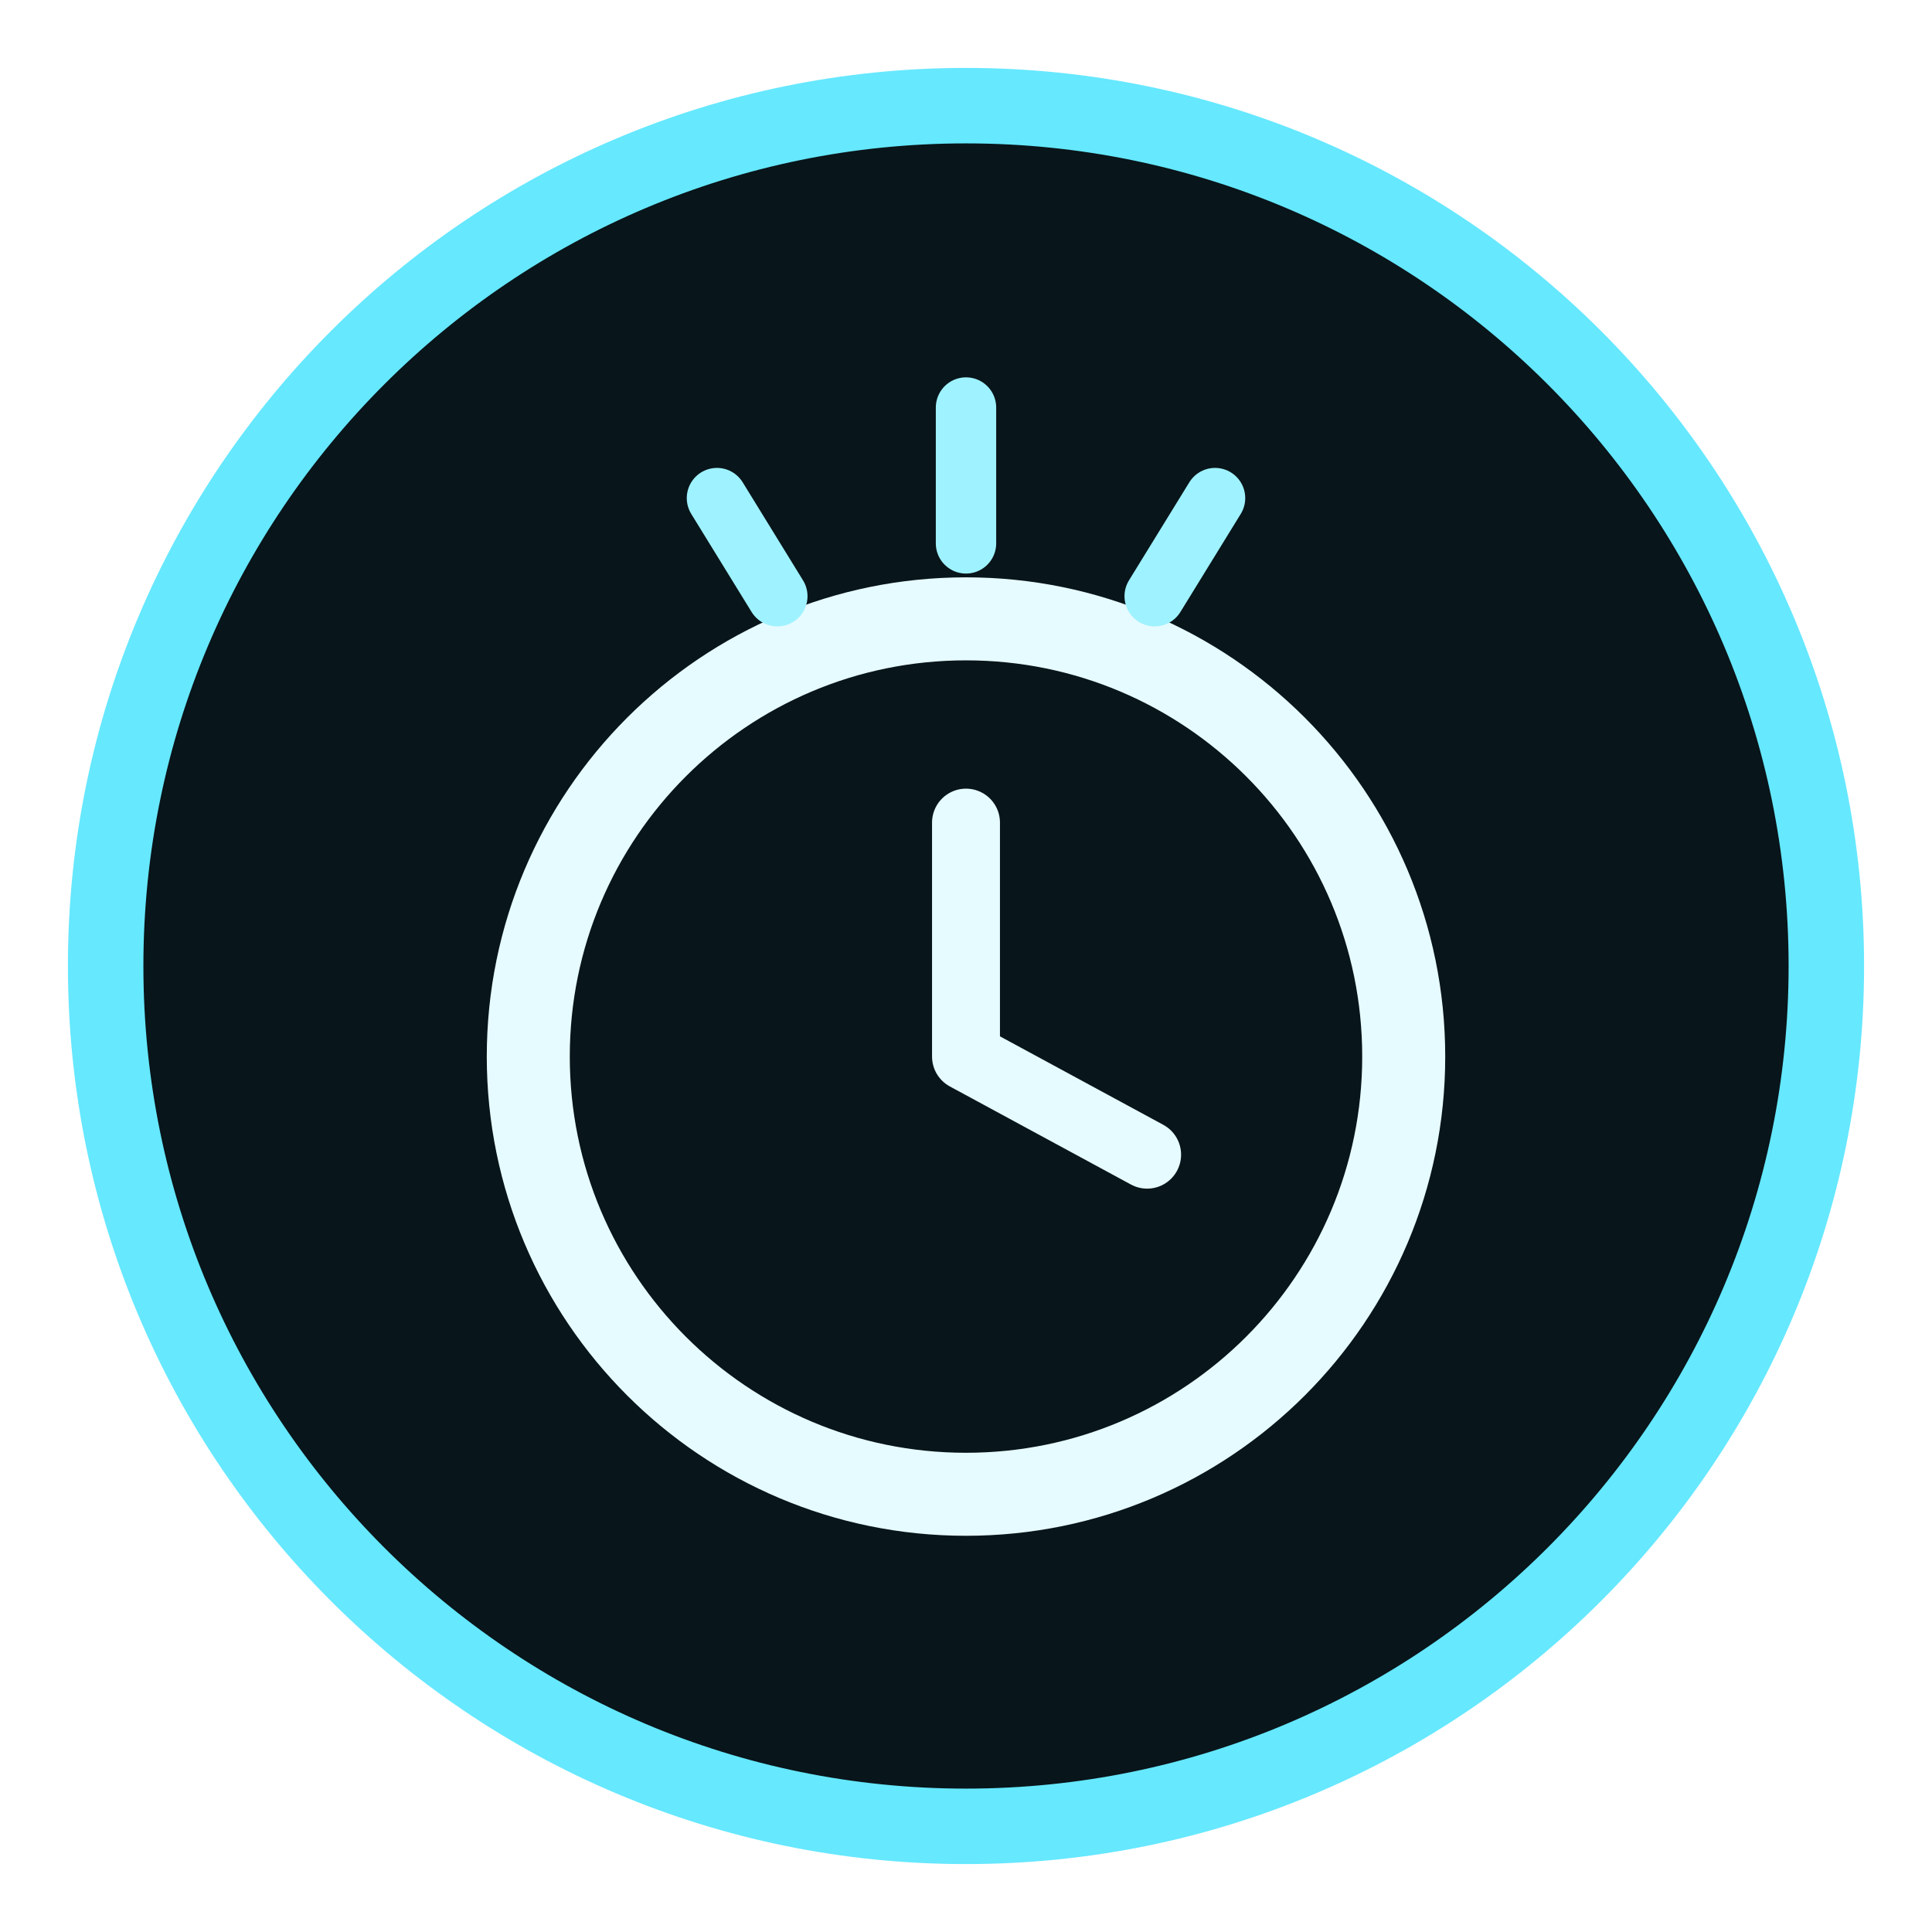
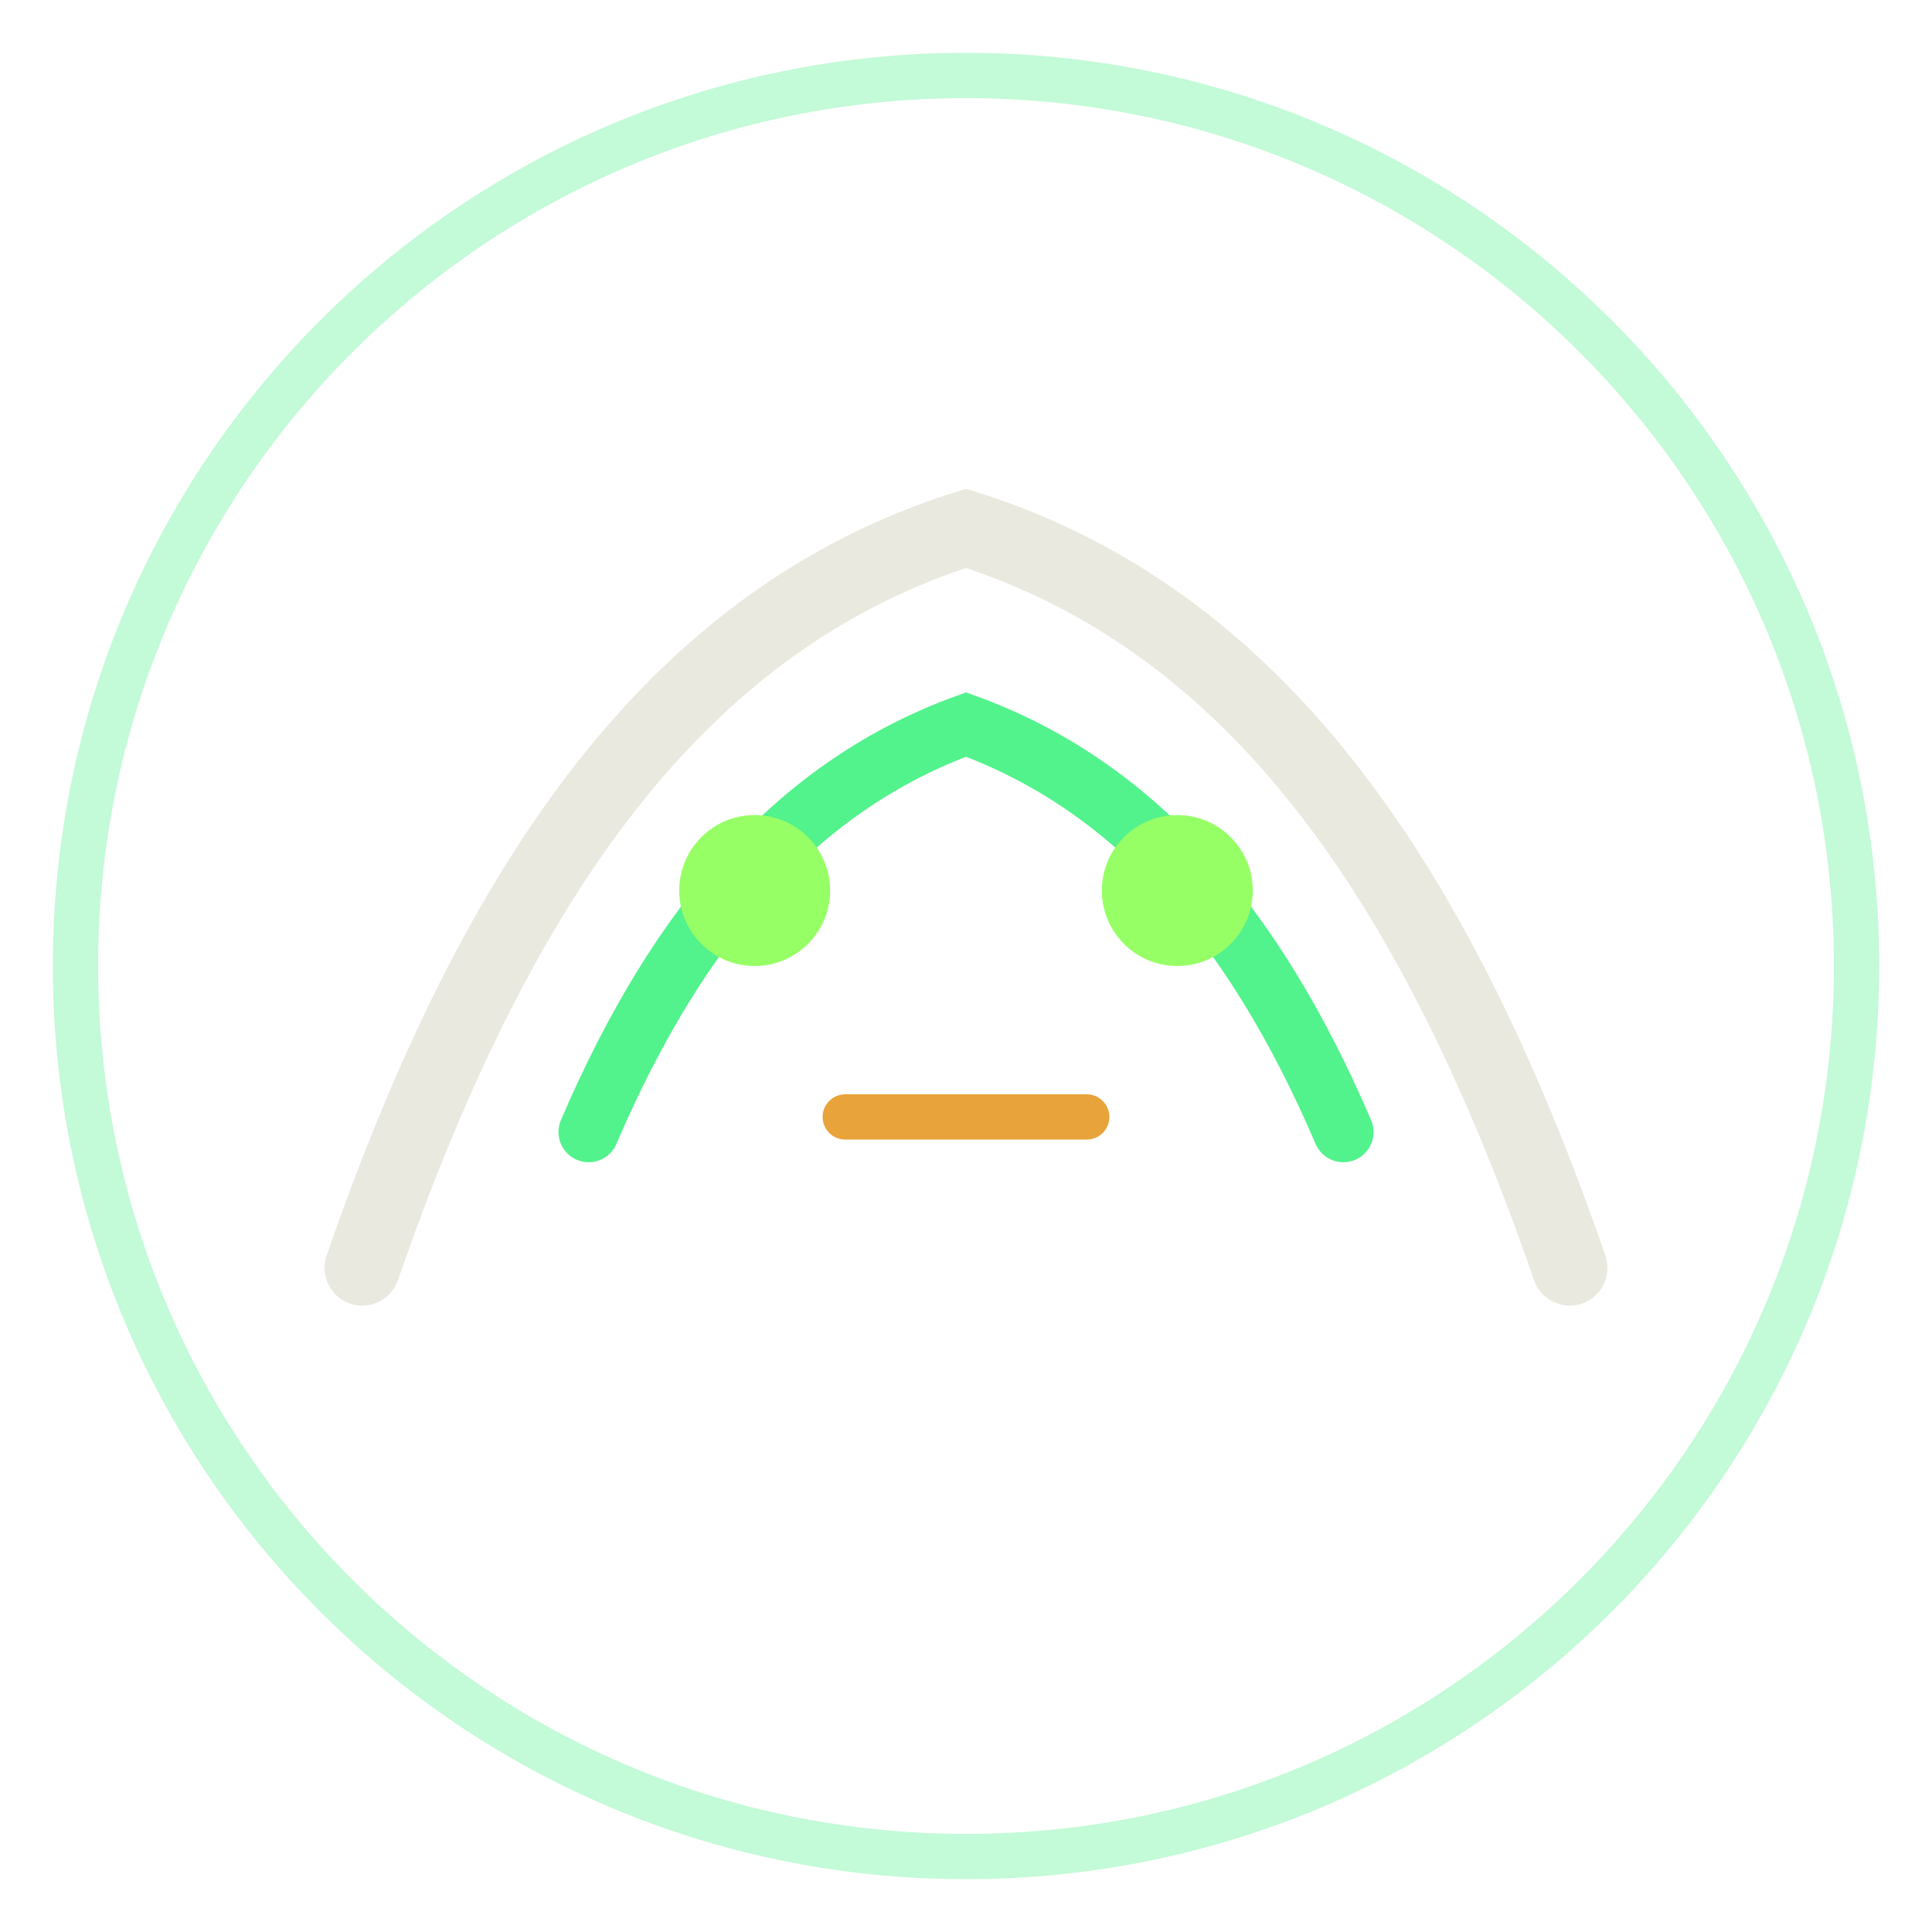
- <svg xmlns="http://www.w3.org/2000/svg" viewBox="0 0 256 256">
-   <circle cx="128" cy="128" r="114" fill="#08151a" stroke="#66e8ff" stroke-width="10" />
-   <circle cx="128" cy="140" r="58" fill="none" stroke="#e6fbff" stroke-width="11" />
-   <path d="M128 140 128 109M128 140 152 153" fill="none" stroke="#e6fbff" stroke-width="9" stroke-linecap="round" />
-   <path d="M128 54v18M95 66l8 13M161 66l-8 13" fill="none" stroke="#9ff2ff" stroke-width="8" stroke-linecap="round" />
+ <svg xmlns="http://www.w3.org/2000/svg" viewBox="0 0 256 256" fill="none">
+   <circle cx="128" cy="128" r="118" stroke="#52F28C" stroke-width="6" opacity="0.35" />
+   <path d="M48 168c18-52 42-86 80-98 38 12 62 46 80 98" stroke="#EAE9DF" stroke-width="10" stroke-linecap="round" />
+   <path d="M78 150c12-28 28-46 50-54 22 8 38 26 50 54" stroke="#52F28C" stroke-width="8" stroke-linecap="round" />
+   <circle cx="100" cy="118" r="10" fill="#96FF66" />
+   <circle cx="156" cy="118" r="10" fill="#96FF66" />
+   <path d="M112 148h32" stroke="#E8A43A" stroke-width="6" stroke-linecap="round" />
</svg>
